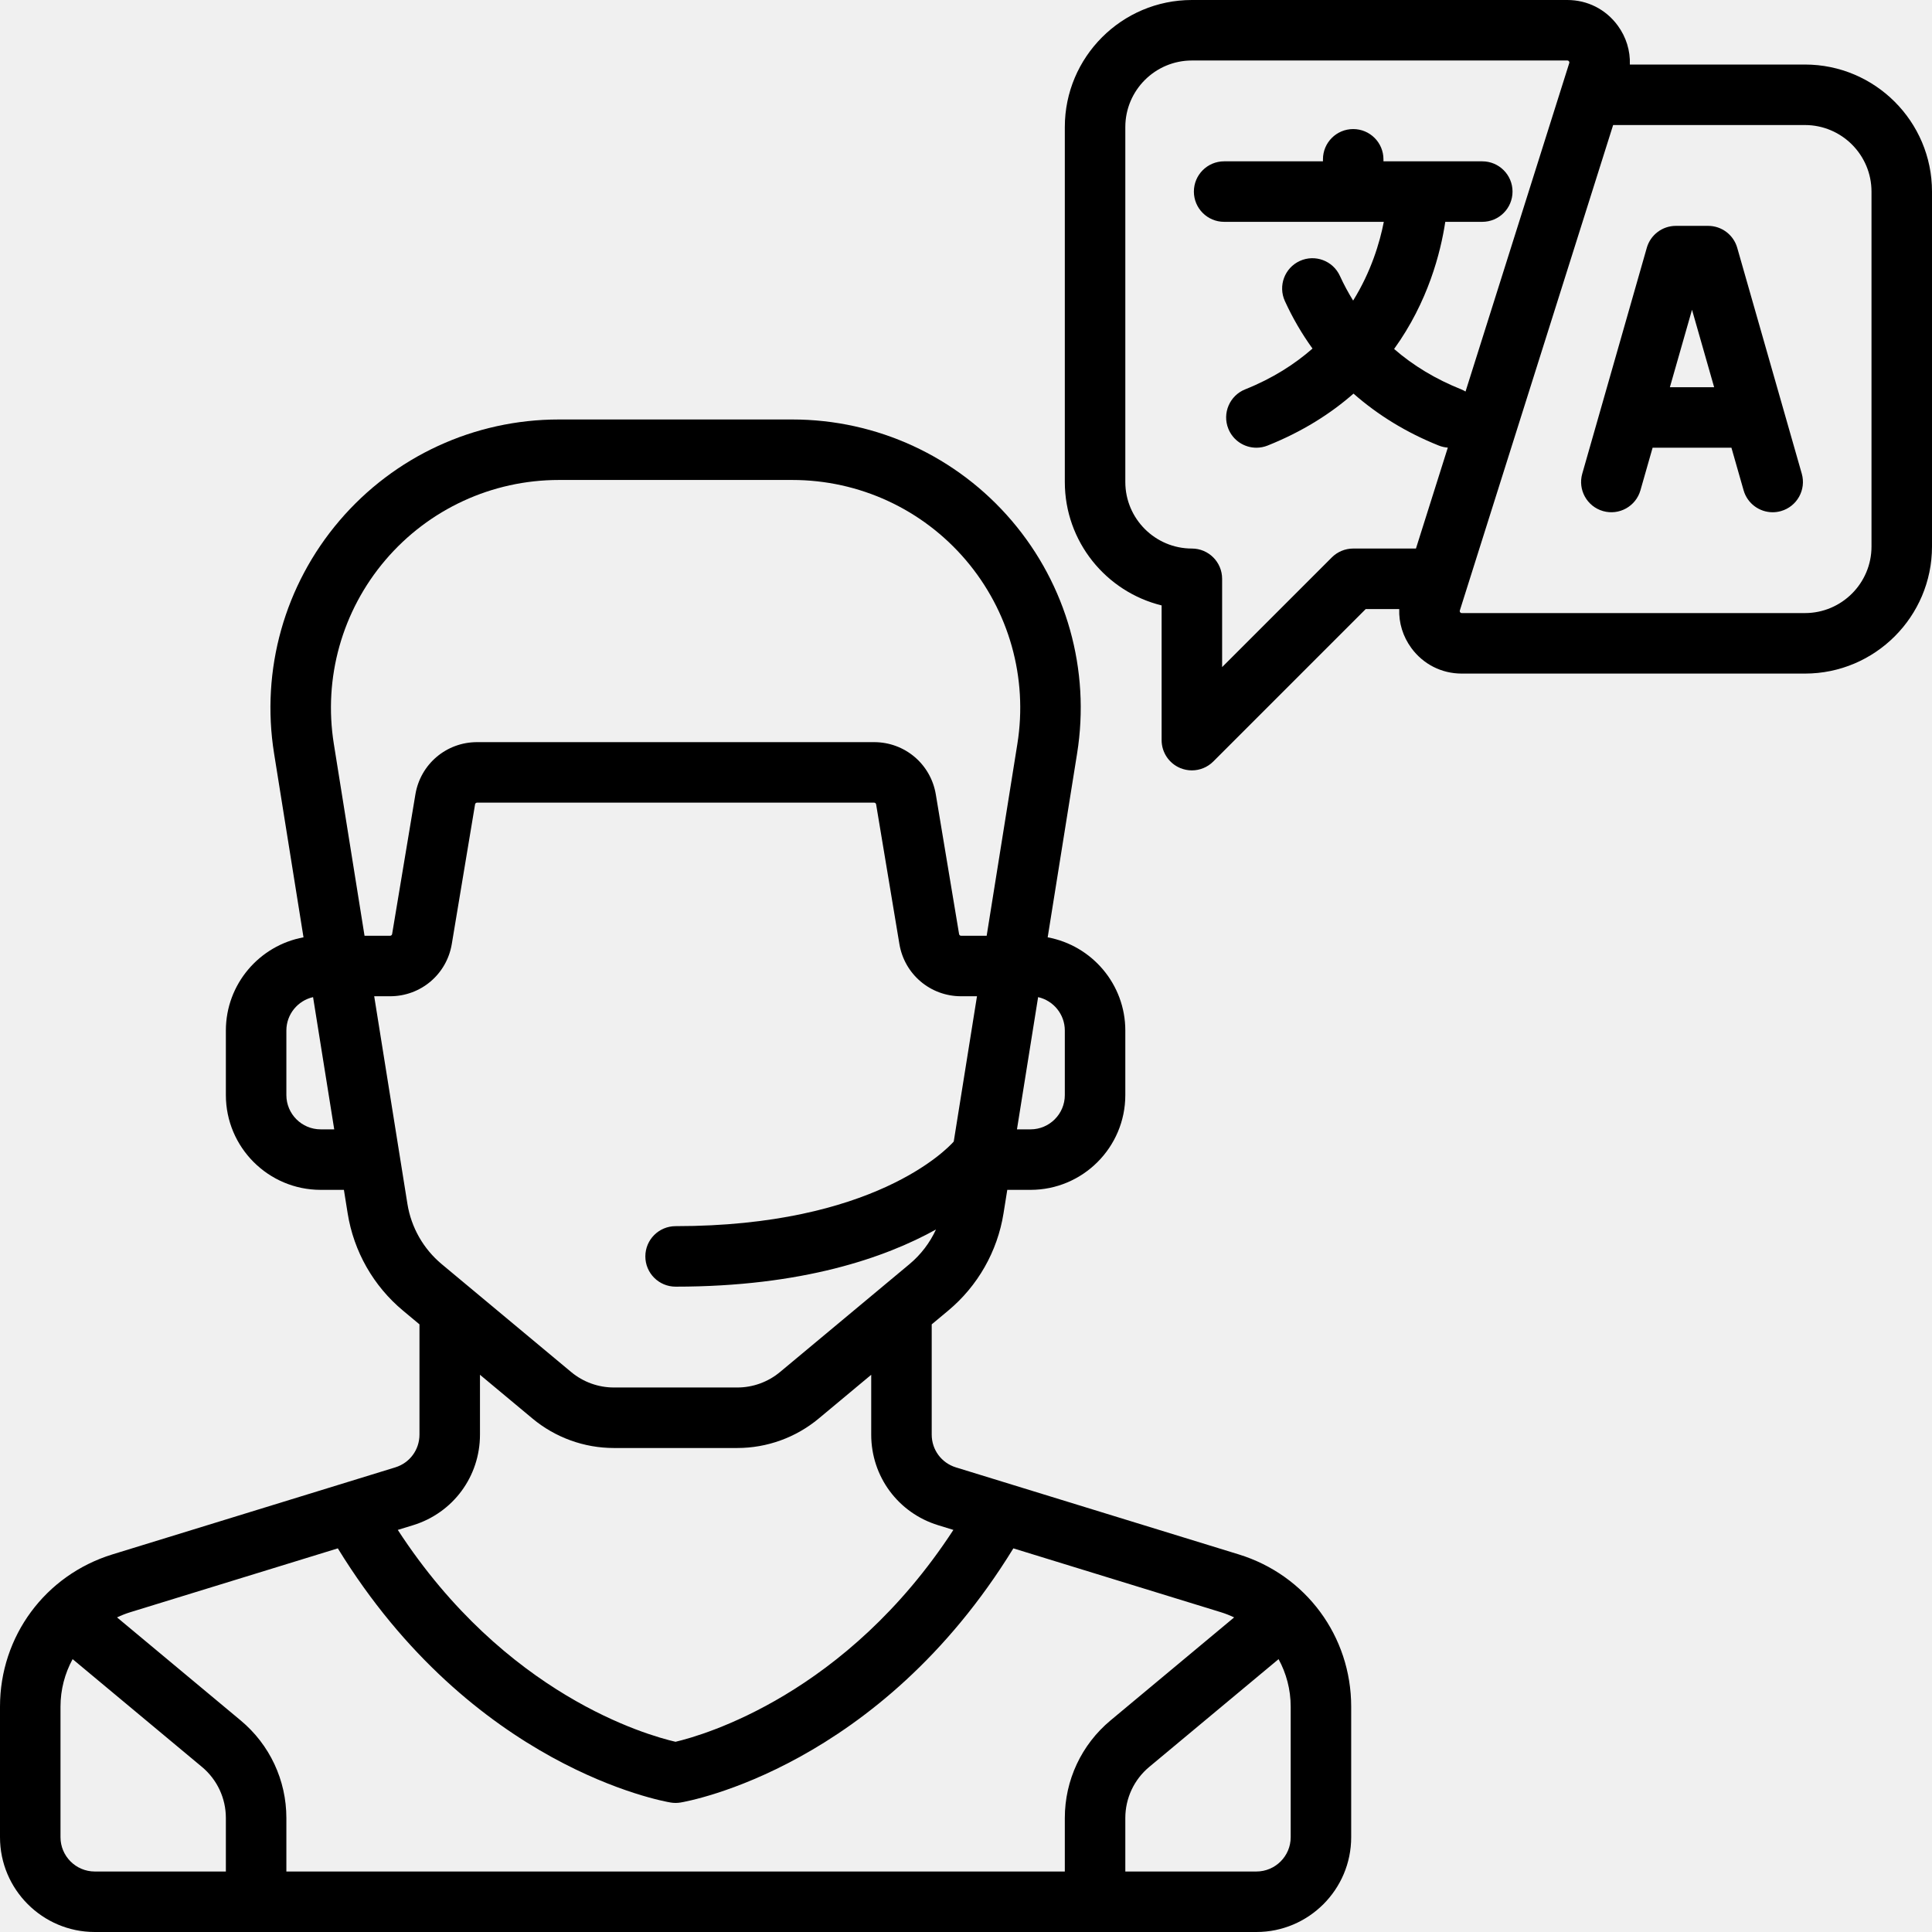
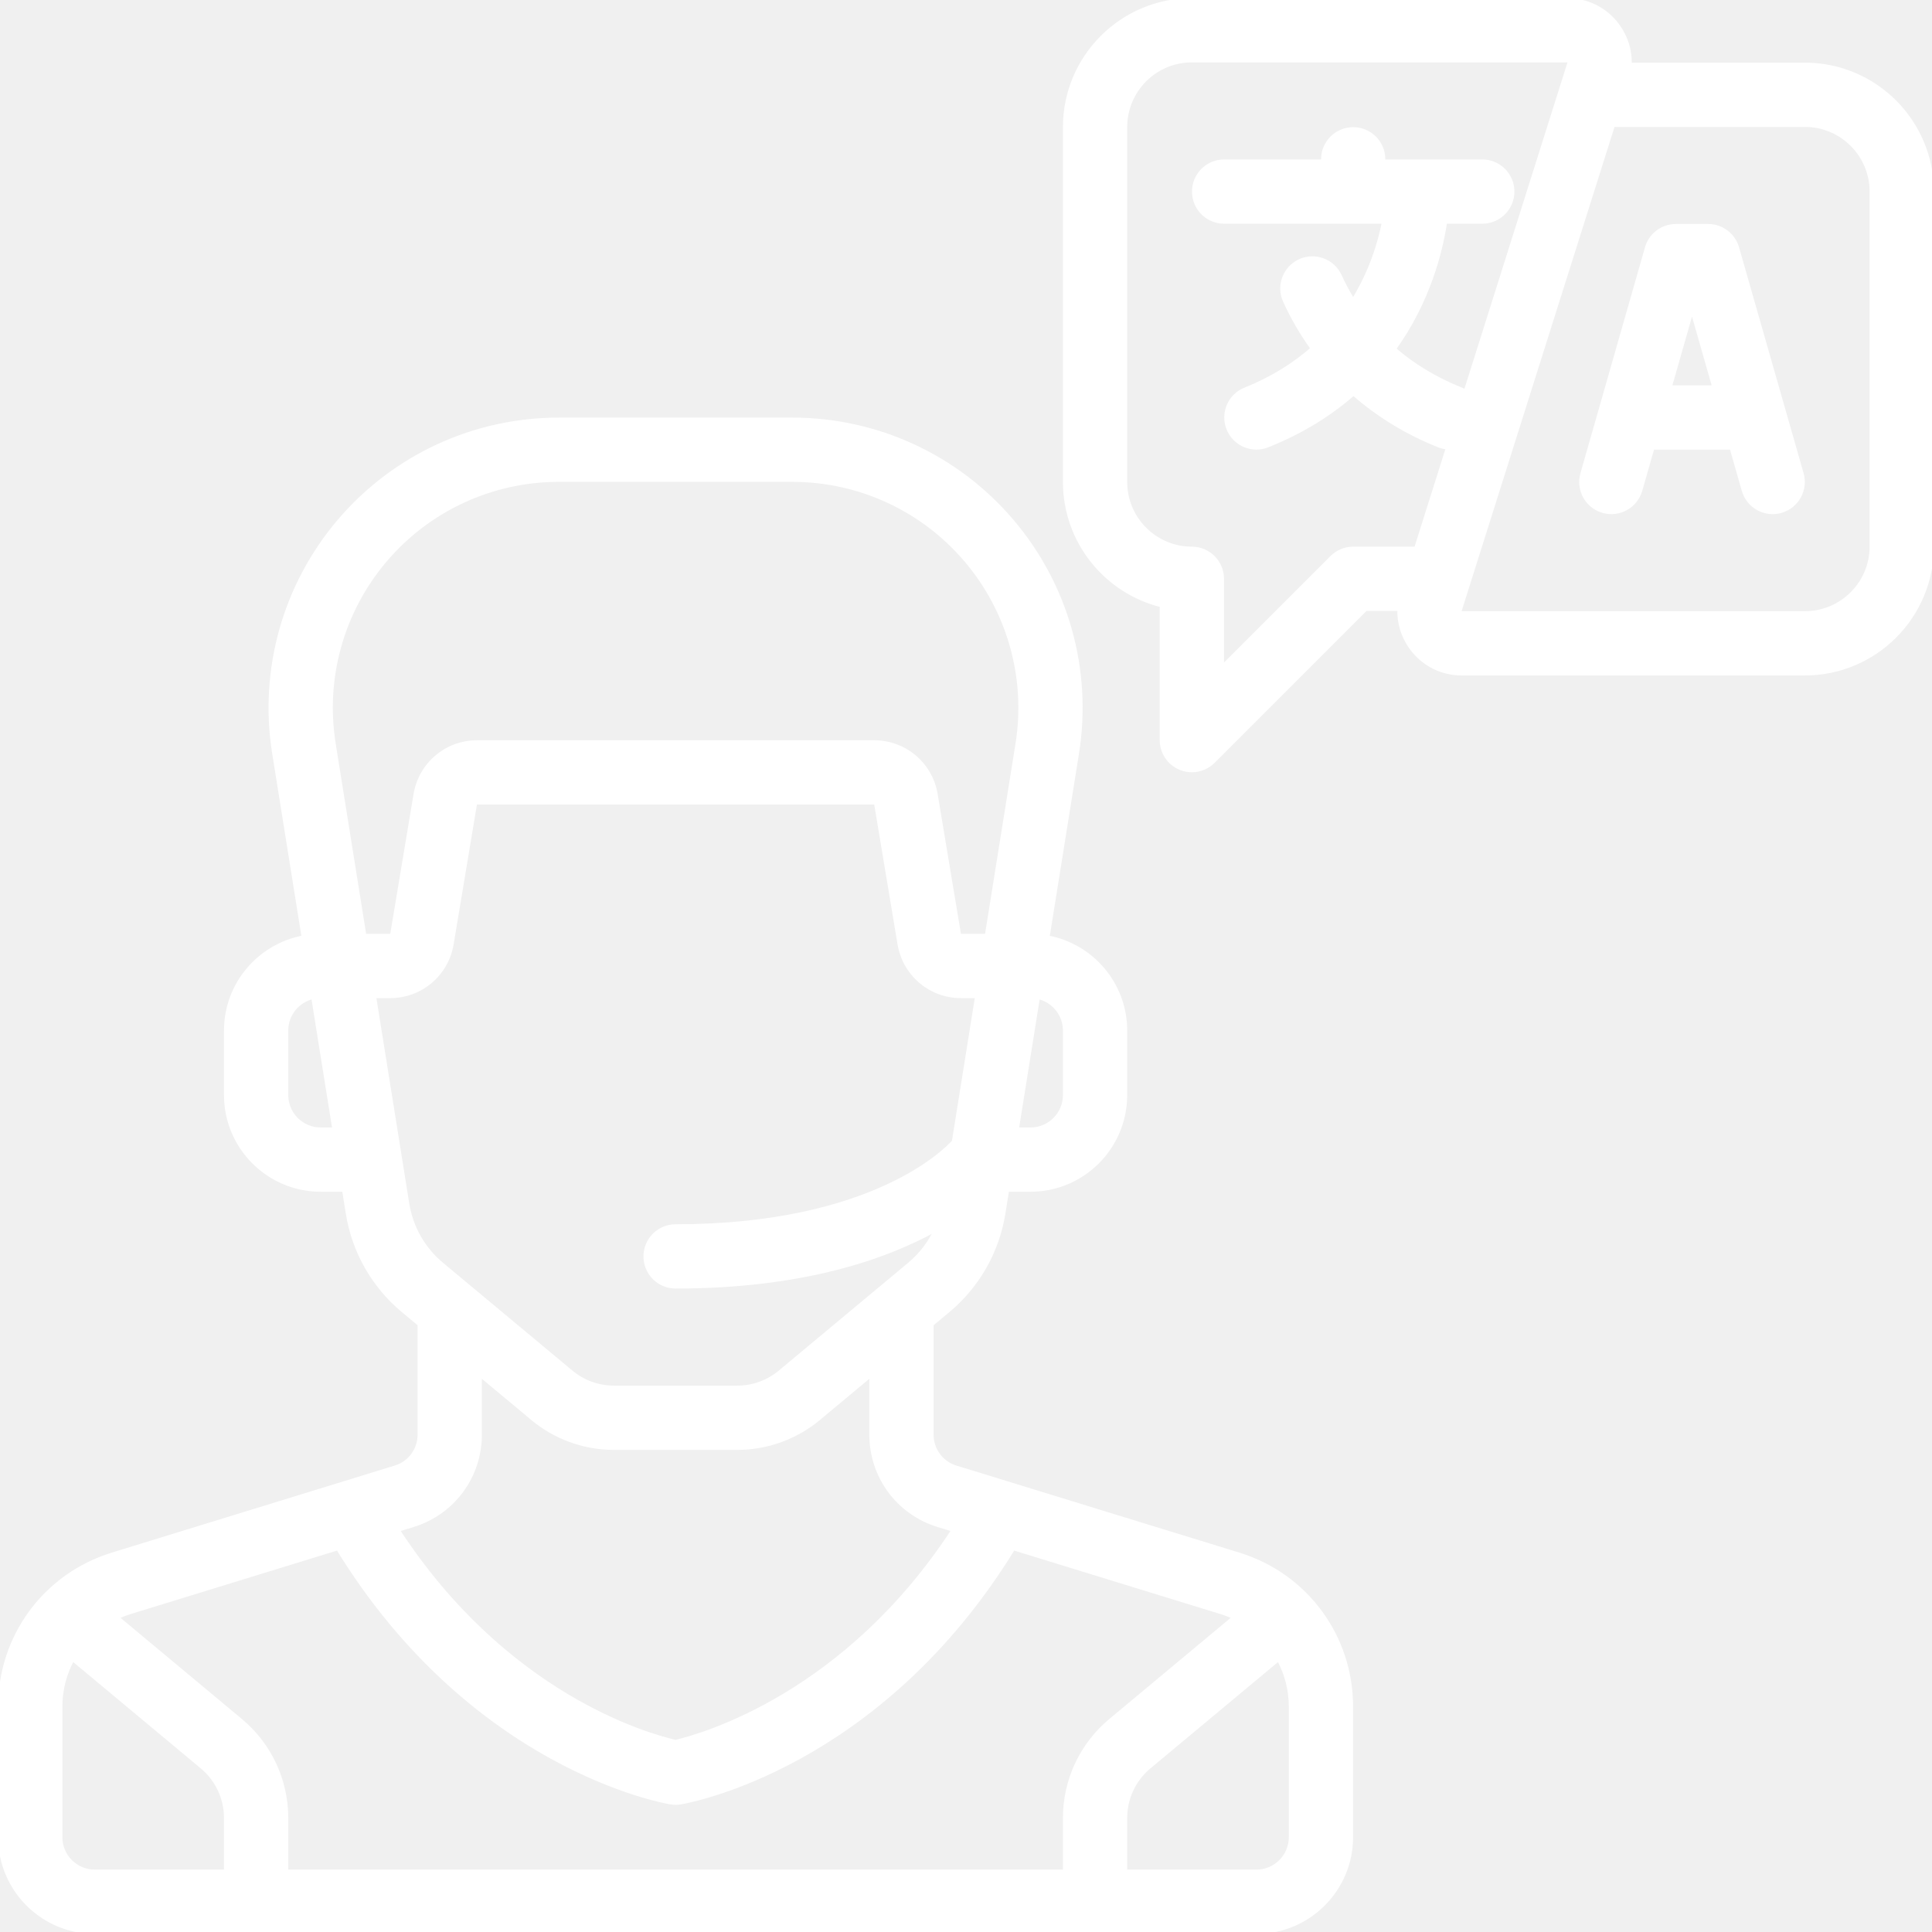
<svg xmlns="http://www.w3.org/2000/svg" version="1.1" id="Layer_1" x="0px" y="0px" viewBox="0 0 512 512" style="enable-background:new 0 0 512 512;" xml:space="preserve">
-   <g>
-     <g>
-       <path d="M477.488,125.53l-17.103-59.858c-0.982-3.441-4.128-5.814-7.708-5.814h-8.551c-3.58,0-6.725,2.373-7.708,5.814    l-17.102,59.858c-1.216,4.257,1.248,8.694,5.506,9.911c4.258,1.215,8.694-1.247,9.911-5.506l3.225-11.288h20.889l3.225,11.289    c1.006,3.521,4.216,5.816,7.705,5.816c0.729,0,1.471-0.101,2.206-0.311C476.238,134.224,478.704,129.787,477.488,125.53z     M442.537,102.614l5.864-20.523l5.864,20.523H442.537z" />
-     </g>
+   <g style="fill:#ffffff; stroke: #ffffff;">
+     <path d="M477.488,125.53l-17.103-59.858c-0.982-3.441-4.128-5.814-7.708-5.814h-8.551c-3.58,0-6.725,2.373-7.708,5.814    l-17.102,59.858c-1.216,4.257,1.248,8.694,5.506,9.911c4.258,1.215,8.694-1.247,9.911-5.506l3.225-11.288h20.889l3.225,11.289    c1.006,3.521,4.216,5.816,7.705,5.816c0.729,0,1.471-0.101,2.206-0.311C476.238,134.224,478.704,129.787,477.488,125.53z     M442.537,102.614l5.864-20.523l5.864,20.523H442.537z" />
  </g>
-   <g>
-     <g>
-       <path d="M478.33,17.102h-46.402c0.13-3.659-0.966-7.267-3.209-10.328C425.564,2.469,420.693,0,415.355,0h-99.497    c-18.566,0-33.67,15.105-33.67,33.67v94.063c0,15.805,10.945,29.101,25.653,32.706v35.703c0,3.242,1.953,6.166,4.949,7.406    c0.992,0.41,2.033,0.61,3.067,0.61c2.086,0,4.137-0.815,5.67-2.348l40.406-40.407h8.877c-0.13,3.659,0.966,7.267,3.209,10.328    c3.155,4.305,8.026,6.775,13.363,6.775h90.947c18.566,0,33.67-15.105,33.67-33.67V50.772C512,32.207,496.895,17.102,478.33,17.102    z M375.242,145.37h-16.628c-2.126,0-4.165,0.844-5.668,2.348l-29.071,29.071v-23.402c0-4.427-3.589-8.017-8.017-8.017    c-9.725,0-17.637-7.912-17.637-17.637V33.67c0-9.725,7.912-17.637,17.637-17.637h99.497c0.088,0,0.27,0,0.431,0.218    c0.16,0.219,0.106,0.393,0.079,0.477l-27.483,87.031c-0.36-0.215-0.735-0.413-1.136-0.573    c-6.798-2.718-12.732-6.302-17.792-10.704c9-12.476,12.331-25.564,13.56-33.694h9.805c4.427,0,8.017-3.589,8.017-8.017    c0-4.427-3.589-8.017-8.017-8.017H366.63v-0.534c0-4.427-3.589-8.017-8.017-8.017s-8.017,3.589-8.017,8.017v0.534h-26.188    c-4.427,0-8.017,3.589-8.017,8.017s3.589,8.017,8.017,8.017h42.318c-1.075,5.501-3.35,13.164-8.132,20.872    c-1.283-2.081-2.46-4.255-3.505-6.544c-1.839-4.029-6.597-5.8-10.623-3.961c-4.028,1.84-5.801,6.596-3.961,10.623    c2.051,4.492,4.504,8.695,7.321,12.596c-4.735,4.155-10.583,7.907-17.845,10.812c-4.111,1.645-6.11,6.31-4.466,10.421    c1.254,3.135,4.264,5.042,7.446,5.042c0.991,0,1.999-0.185,2.975-0.575c9.268-3.708,16.734-8.477,22.757-13.761    c6.486,5.704,14.058,10.345,22.595,13.761c0.788,0.314,1.595,0.49,2.399,0.548L375.242,145.37z M495.967,144.835    c0,9.725-7.912,17.637-17.637,17.637h-90.946c-0.088,0-0.27,0-0.431-0.219c-0.159-0.219-0.105-0.392-0.078-0.477l40.622-128.64    h50.832c9.725,0,17.637,7.912,17.637,17.637V144.835z" />
-     </g>
+   <g style="fill:#ffffff; stroke: #ffffff;">
+     <path d="M478.33,17.102h-46.402c0.13-3.659-0.966-7.267-3.209-10.328C425.564,2.469,420.693,0,415.355,0h-99.497    c-18.566,0-33.67,15.105-33.67,33.67v94.063c0,15.805,10.945,29.101,25.653,32.706v35.703c0,3.242,1.953,6.166,4.949,7.406    c0.992,0.41,2.033,0.61,3.067,0.61c2.086,0,4.137-0.815,5.67-2.348l40.406-40.407h8.877c-0.13,3.659,0.966,7.267,3.209,10.328    c3.155,4.305,8.026,6.775,13.363,6.775h90.947c18.566,0,33.67-15.105,33.67-33.67V50.772C512,32.207,496.895,17.102,478.33,17.102    z M375.242,145.37h-16.628c-2.126,0-4.165,0.844-5.668,2.348l-29.071,29.071v-23.402c0-4.427-3.589-8.017-8.017-8.017    c-9.725,0-17.637-7.912-17.637-17.637V33.67c0-9.725,7.912-17.637,17.637-17.637h99.497c0.088,0,0.27,0,0.431,0.218    c0.16,0.219,0.106,0.393,0.079,0.477l-27.483,87.031c-0.36-0.215-0.735-0.413-1.136-0.573    c-6.798-2.718-12.732-6.302-17.792-10.704c9-12.476,12.331-25.564,13.56-33.694h9.805c4.427,0,8.017-3.589,8.017-8.017    c0-4.427-3.589-8.017-8.017-8.017H366.63v-0.534c0-4.427-3.589-8.017-8.017-8.017s-8.017,3.589-8.017,8.017v0.534h-26.188    c-4.427,0-8.017,3.589-8.017,8.017s3.589,8.017,8.017,8.017h42.318c-1.075,5.501-3.35,13.164-8.132,20.872    c-1.283-2.081-2.46-4.255-3.505-6.544c-1.839-4.029-6.597-5.8-10.623-3.961c-4.028,1.84-5.801,6.596-3.961,10.623    c2.051,4.492,4.504,8.695,7.321,12.596c-4.735,4.155-10.583,7.907-17.845,10.812c-4.111,1.645-6.11,6.31-4.466,10.421    c1.254,3.135,4.264,5.042,7.446,5.042c0.991,0,1.999-0.185,2.975-0.575c9.268-3.708,16.734-8.477,22.757-13.761    c6.486,5.704,14.058,10.345,22.595,13.761c0.788,0.314,1.595,0.49,2.399,0.548L375.242,145.37z M495.967,144.835    c0,9.725-7.912,17.637-17.637,17.637h-90.946c-0.088,0-0.27,0-0.431-0.219c-0.159-0.219-0.105-0.392-0.078-0.477l40.622-128.64    h50.832c9.725,0,17.637,7.912,17.637,17.637V144.835z" />
  </g>
-   <g>
-     <g>
-       <path d="M328.274,411.931l-74.947-23.06c-3.836-1.18-6.413-4.67-6.413-8.684v-29.22l4.365-3.637    c7.842-6.535,13.049-15.686,14.662-25.765l0.998-6.24h6.162c13.851,0,25.119-11.268,25.119-25.119v-17.102    c0-12.298-8.886-22.554-20.574-24.699l7.798-48.738c3.541-22.133-2.768-44.607-17.312-61.662    c-14.543-17.055-35.739-26.839-58.153-26.839h-61.88c-22.415,0-43.611,9.781-58.154,26.837    c-14.543,17.055-20.853,39.531-17.312,61.662l7.798,48.738c-11.687,2.146-20.573,12.402-20.573,24.7v17.102    c0,13.851,11.268,25.119,25.119,25.119h6.162l0.998,6.24c1.613,10.08,6.82,19.229,14.662,25.765l4.365,3.638v29.219    c0,4.014-2.577,7.505-6.413,8.684l-74.947,23.06C11.978,417.417,0,433.634,0,452.285v34.596C0,500.732,11.268,512,25.119,512    H332.96c13.851,0,25.119-11.268,25.119-25.119v-34.596C358.079,433.634,346.101,417.417,328.274,411.931z M282.188,273.102v17.102    c0,5.01-4.076,9.086-9.086,9.086h-3.597l5.606-35.042C279.158,265.167,282.188,268.784,282.188,273.102z M84.977,299.29    c-5.01,0-9.086-4.076-9.086-9.086v-17.102c0-4.318,3.03-7.935,7.075-8.854l5.607,35.042H84.977z M88.467,197.133    c-2.799-17.49,2.187-35.25,13.679-48.728c11.493-13.477,28.242-21.207,45.954-21.207h61.88c17.712,0,34.461,7.729,45.954,21.207    c11.492,13.477,16.479,31.238,13.68,48.728l-8.135,50.85h-6.785c-0.263,0-0.484-0.188-0.527-0.447l-6.169-37.017    c-1.337-8.021-8.21-13.843-16.342-13.843H126.427c-8.132,0-15.005,5.822-16.342,13.844l-6.169,37.016    c-0.044,0.259-0.265,0.447-0.527,0.447h-6.785L88.467,197.133z M107.969,319.031l-8.802-55.014h4.22    c8.132,0,15.005-5.822,16.342-13.844l6.169-37.016c0.044-0.259,0.265-0.447,0.527-0.447h105.228c0.263,0,0.484,0.188,0.527,0.447    l6.169,37.017c1.337,8.021,8.21,13.843,16.342,13.843h4.22l-6.161,38.51c-1.87,2.104-21.343,22.417-73.71,22.417    c-4.427,0-8.017,3.589-8.017,8.017s3.589,8.017,8.017,8.017c33.609,0,55.601-7.707,69.003-15.148    c-1.617,3.519-4.006,6.665-7.027,9.183l-34.32,28.6c-3.163,2.636-7.173,4.087-11.291,4.087h-32.732    c-4.117,0-8.128-1.452-11.291-4.087l-34.32-28.6C112.2,330.958,108.969,325.282,107.969,319.031z M109.466,404.196    c10.606-3.263,17.732-12.911,17.732-24.008v-15.858l13.92,11.601c6.039,5.032,13.695,7.804,21.555,7.804h32.732    c7.861,0,15.516-2.772,21.555-7.804l13.92-11.602v15.858c0,11.097,7.126,20.745,17.732,24.008l4.047,1.245    c-28.422,43.606-66.2,54.402-73.639,56.15c-7.513-1.723-45.08-12.315-73.604-56.149L109.466,404.196z M59.858,495.967H25.119    c-5.01,0-9.086-4.076-9.086-9.086v-34.596c0-4.537,1.157-8.833,3.212-12.596l34.267,28.555c4.033,3.361,6.346,8.3,6.346,13.549    V495.967z M282.188,481.794v14.172H75.891v-14.172c0-10.023-4.416-19.451-12.115-25.866l-32.762-27.302    c1.123-0.529,2.289-0.997,3.505-1.371l55.007-16.924c35.591,57.965,86.007,66.991,88.194,67.355    c0.436,0.073,0.876,0.109,1.318,0.109s0.882-0.036,1.318-0.109c2.187-0.365,52.605-9.39,88.194-67.355l55.007,16.925    c1.216,0.374,2.381,0.842,3.505,1.371l-32.76,27.302C286.604,462.344,282.188,471.771,282.188,481.794z M342.046,486.881    c0,5.01-4.076,9.086-9.086,9.086h-34.739v-14.172c0-5.25,2.313-10.189,6.346-13.549l34.267-28.555    c2.055,3.762,3.212,8.058,3.212,12.596V486.881z" />
-     </g>
+   <g style="fill:#ffffff; stroke: #ffffff;">
+     <path d="M328.274,411.931l-74.947-23.06c-3.836-1.18-6.413-4.67-6.413-8.684v-29.22l4.365-3.637    c7.842-6.535,13.049-15.686,14.662-25.765l0.998-6.24h6.162c13.851,0,25.119-11.268,25.119-25.119v-17.102    c0-12.298-8.886-22.554-20.574-24.699l7.798-48.738c3.541-22.133-2.768-44.607-17.312-61.662    c-14.543-17.055-35.739-26.839-58.153-26.839h-61.88c-22.415,0-43.611,9.781-58.154,26.837    c-14.543,17.055-20.853,39.531-17.312,61.662l7.798,48.738c-11.687,2.146-20.573,12.402-20.573,24.7v17.102    c0,13.851,11.268,25.119,25.119,25.119h6.162l0.998,6.24c1.613,10.08,6.82,19.229,14.662,25.765l4.365,3.638v29.219    c0,4.014-2.577,7.505-6.413,8.684l-74.947,23.06C11.978,417.417,0,433.634,0,452.285v34.596C0,500.732,11.268,512,25.119,512    H332.96c13.851,0,25.119-11.268,25.119-25.119v-34.596C358.079,433.634,346.101,417.417,328.274,411.931z M282.188,273.102v17.102    c0,5.01-4.076,9.086-9.086,9.086h-3.597l5.606-35.042C279.158,265.167,282.188,268.784,282.188,273.102z M84.977,299.29    c-5.01,0-9.086-4.076-9.086-9.086v-17.102c0-4.318,3.03-7.935,7.075-8.854l5.607,35.042H84.977z M88.467,197.133    c-2.799-17.49,2.187-35.25,13.679-48.728c11.493-13.477,28.242-21.207,45.954-21.207h61.88c17.712,0,34.461,7.729,45.954,21.207    c11.492,13.477,16.479,31.238,13.68,48.728l-8.135,50.85h-6.785c-0.263,0-0.484-0.188-0.527-0.447l-6.169-37.017    c-1.337-8.021-8.21-13.843-16.342-13.843H126.427c-8.132,0-15.005,5.822-16.342,13.844l-6.169,37.016    c-0.044,0.259-0.265,0.447-0.527,0.447h-6.785L88.467,197.133z M107.969,319.031l-8.802-55.014h4.22    c8.132,0,15.005-5.822,16.342-13.844l6.169-37.016c0.044-0.259,0.265-0.447,0.527-0.447h105.228c0.263,0,0.484,0.188,0.527,0.447    l6.169,37.017c1.337,8.021,8.21,13.843,16.342,13.843h4.22l-6.161,38.51c-1.87,2.104-21.343,22.417-73.71,22.417    c-4.427,0-8.017,3.589-8.017,8.017s3.589,8.017,8.017,8.017c33.609,0,55.601-7.707,69.003-15.148    c-1.617,3.519-4.006,6.665-7.027,9.183l-34.32,28.6c-3.163,2.636-7.173,4.087-11.291,4.087h-32.732    c-4.117,0-8.128-1.452-11.291-4.087l-34.32-28.6C112.2,330.958,108.969,325.282,107.969,319.031z M109.466,404.196    c10.606-3.263,17.732-12.911,17.732-24.008v-15.858l13.92,11.601c6.039,5.032,13.695,7.804,21.555,7.804h32.732    c7.861,0,15.516-2.772,21.555-7.804l13.92-11.602v15.858c0,11.097,7.126,20.745,17.732,24.008l4.047,1.245    c-28.422,43.606-66.2,54.402-73.639,56.15c-7.513-1.723-45.08-12.315-73.604-56.149L109.466,404.196z M59.858,495.967H25.119    c-5.01,0-9.086-4.076-9.086-9.086v-34.596c0-4.537,1.157-8.833,3.212-12.596l34.267,28.555c4.033,3.361,6.346,8.3,6.346,13.549    V495.967z M282.188,481.794v14.172H75.891v-14.172c0-10.023-4.416-19.451-12.115-25.866l-32.762-27.302    c1.123-0.529,2.289-0.997,3.505-1.371l55.007-16.924c35.591,57.965,86.007,66.991,88.194,67.355    c0.436,0.073,0.876,0.109,1.318,0.109s0.882-0.036,1.318-0.109c2.187-0.365,52.605-9.39,88.194-67.355l55.007,16.925    c1.216,0.374,2.381,0.842,3.505,1.371l-32.76,27.302C286.604,462.344,282.188,471.771,282.188,481.794z M342.046,486.881    c0,5.01-4.076,9.086-9.086,9.086h-34.739v-14.172c0-5.25,2.313-10.189,6.346-13.549l34.267-28.555    c2.055,3.762,3.212,8.058,3.212,12.596V486.881z" />
  </g>
-   <g>
- </g>
-   <g>
- </g>
-   <g>
- </g>
-   <g>
- </g>
-   <g>
- </g>
-   <g>
- </g>
-   <g>
- </g>
-   <g>
- </g>
-   <g>
- </g>
-   <g>
- </g>
-   <g>
- </g>
-   <g>
- </g>
-   <g>
- </g>
-   <g>
- </g>
-   <g>
- </g>
</svg>
